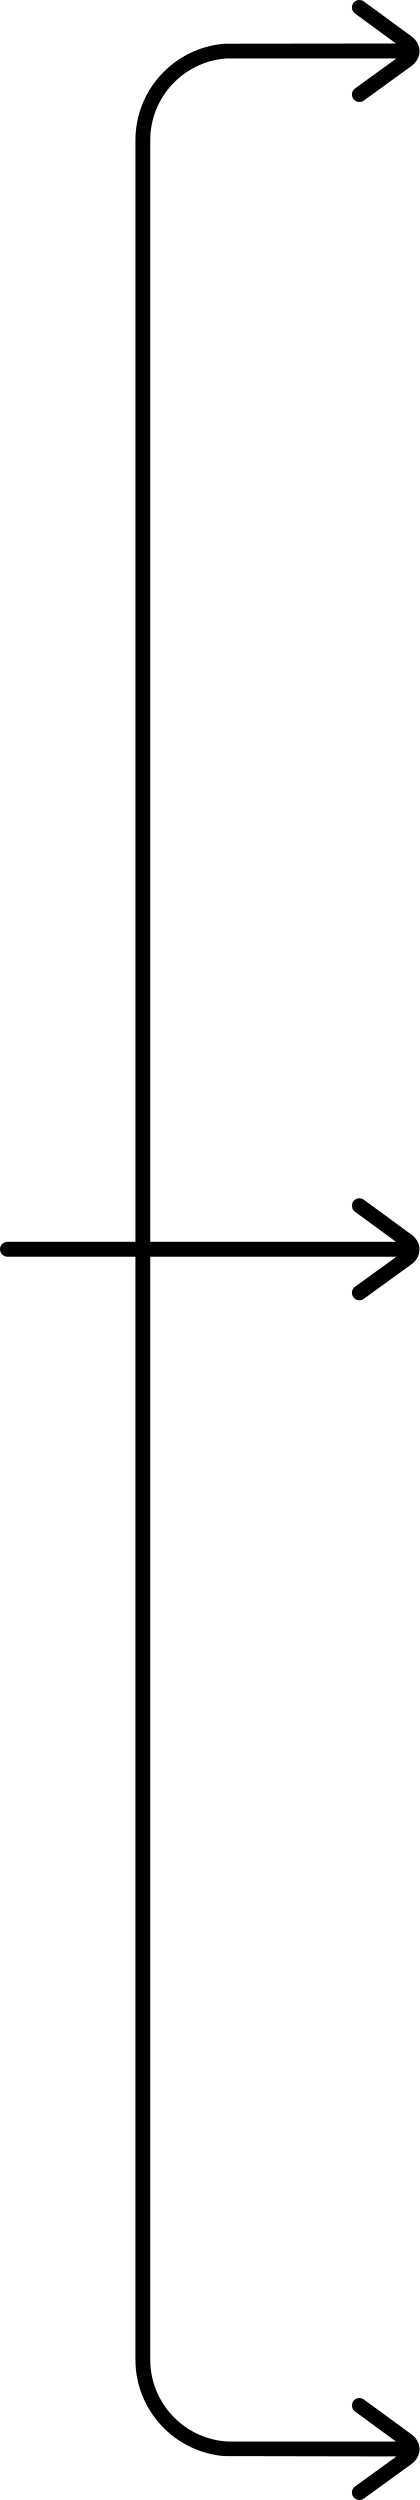
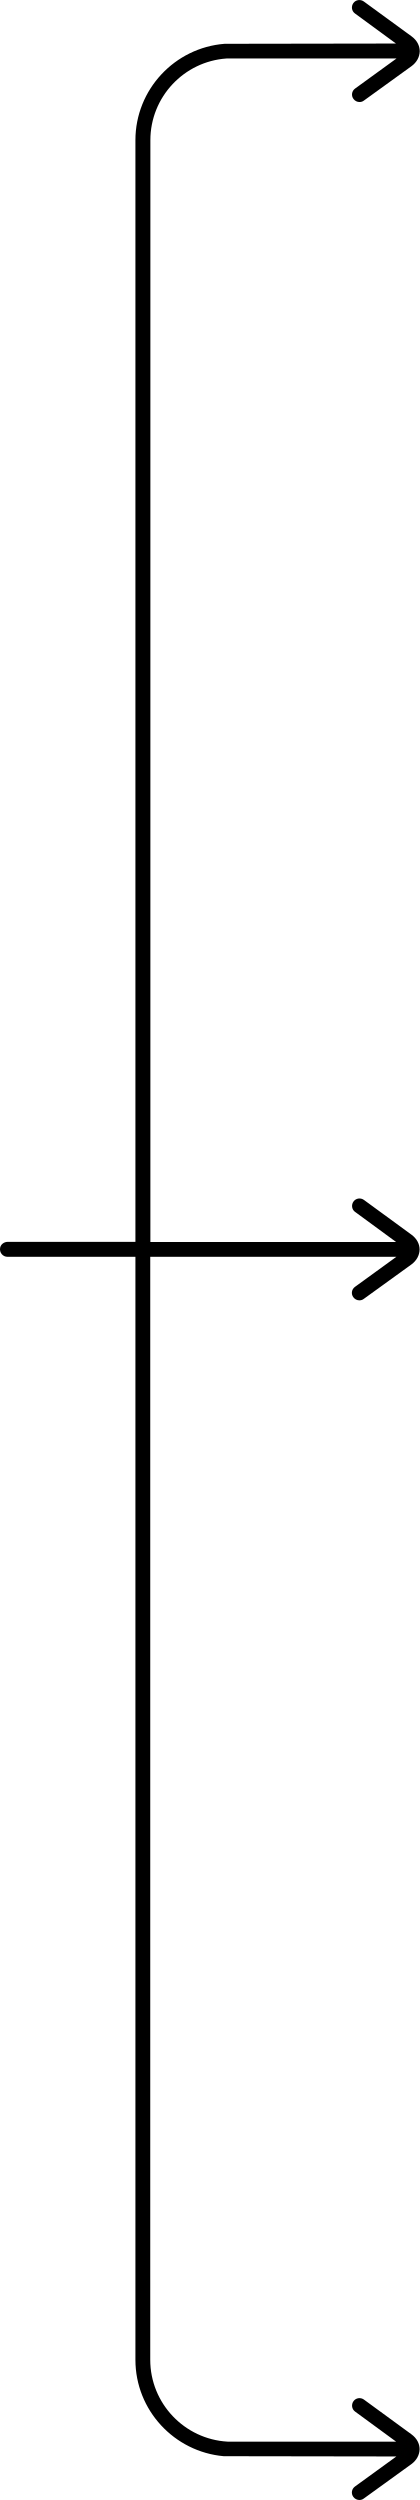
- <svg xmlns="http://www.w3.org/2000/svg" id="Ebene_2" data-name="Ebene 2" viewBox="0 0 314.15 1872.04">
-   <g id="Ebene_1-2" data-name="Ebene 1">
-     <path d="m296.84,1839.45l-31,22.46c-2.51,1.81-3.06,5.31-1.25,7.82,1.1,1.51,2.81,2.31,4.54,2.31h0c1.14,0,2.29-.35,3.27-1.06l35.68-25.85c3.84-2.78,6.05-6.83,6.06-11.11.01-4.27-2.18-8.33-6.01-11.13l-35.72-26.14c-2.51-1.82-6-1.28-7.82,1.21-1.82,2.49-1.28,6,1.21,7.82l30.7,22.46h-126.13c-32.21-1.83-57.86-28.61-57.86-61.27v-825.9h184.33l-31,22.46c-2.51,1.81-3.06,5.31-1.25,7.82,1.1,1.51,2.81,2.31,4.54,2.31h0c1.14,0,2.29-.35,3.27-1.06l35.68-25.85c3.84-2.78,6.05-6.83,6.06-11.11.01-4.27-2.18-8.33-6.01-11.13l-35.72-26.14c-2.51-1.82-6-1.28-7.82,1.21-1.82,2.49-1.28,6,1.21,7.82l30.7,22.46H112.51V104.99c0-32.38,25.2-58.96,57.02-61.21h127.31l-31,22.46c-2.51,1.81-3.06,5.31-1.25,7.82,1.1,1.51,2.81,2.31,4.54,2.31h0c1.14,0,2.29-.35,3.27-1.06l35.68-25.85c3.84-2.78,6.05-6.83,6.06-11.11.01-4.27-2.18-8.33-6.01-11.13L272.42,1.08c-2.51-1.82-6-1.28-7.82,1.21-1.82,2.49-1.28,6,1.21,7.82l30.7,22.46-128.34.17c-37.3,2.93-66.75,34.19-66.75,72.23v824.89H5.81c-2.69,0-5.17,1.8-5.69,4.44-.72,3.6,2.01,6.76,5.48,6.76h95.81v825.9c0,37.82,29.13,68.95,66.13,72.18.19.02.38.02.57.02l128.72.26Z" />
+ <svg xmlns="http://www.w3.org/2000/svg" version="1.1" id="Ebene_2_00000085213059443185199820000010897519912711265925_" x="0px" y="0px" viewBox="0 0 314.1 1872" style="enable-background:new 0 0 314.1 1872;" xml:space="preserve">
+   <g id="Ebene_1-2">
+     <path d="M296.8,1839.4l-31,22.5c-2.5,1.8-3.1,5.3-1.2,7.8c1.1,1.5,2.8,2.3,4.5,2.3l0,0c1.1,0,2.3-0.3,3.3-1.1l35.7-25.8   c3.8-2.8,6-6.8,6.1-11.1c0-4.3-2.2-8.3-6-11.1l-35.7-26.1c-2.5-1.8-6-1.3-7.8,1.2s-1.3,6,1.2,7.8l30.7,22.5H170.4   c-32.2-1.8-57.9-28.6-57.9-61.3V941.1h184.3l-31,22.5c-2.5,1.8-3.1,5.3-1.2,7.8c1.1,1.5,2.8,2.3,4.5,2.3l0,0c1.1,0,2.3-0.3,3.3-1.1   l35.7-25.8c3.8-2.8,6-6.8,6.1-11.1c0-4.3-2.2-8.3-6-11.1l-35.7-26.1c-2.5-1.8-6-1.3-7.8,1.2c-1.8,2.5-1.3,6,1.2,7.8l30.7,22.5h-184   V105c0-32.4,25.2-59,57-61.2h127.3l-31,22.5c-2.5,1.8-3.1,5.3-1.2,7.8c1.1,1.5,2.8,2.3,4.5,2.3l0,0c1.1,0,2.3-0.3,3.3-1.1   l35.7-25.8c3.8-2.8,6-6.8,6.1-11.1c0-4.3-2.2-8.3-6-11.1L272.4,1.1c-2.5-1.8-6-1.3-7.8,1.2s-1.3,6,1.2,7.8l30.7,22.5l-128.3,0.2   c-37.3,2.9-66.8,34.2-66.8,72.2v824.9H5.8c-2.7,0-5.2,1.8-5.7,4.4c-0.7,3.6,2,6.8,5.5,6.8h95.8V1767c0,37.8,29.1,68.9,66.1,72.2   c0.2,0,0.4,0,0.6,0L296.8,1839.4L296.8,1839.4z" />
  </g>
</svg>
